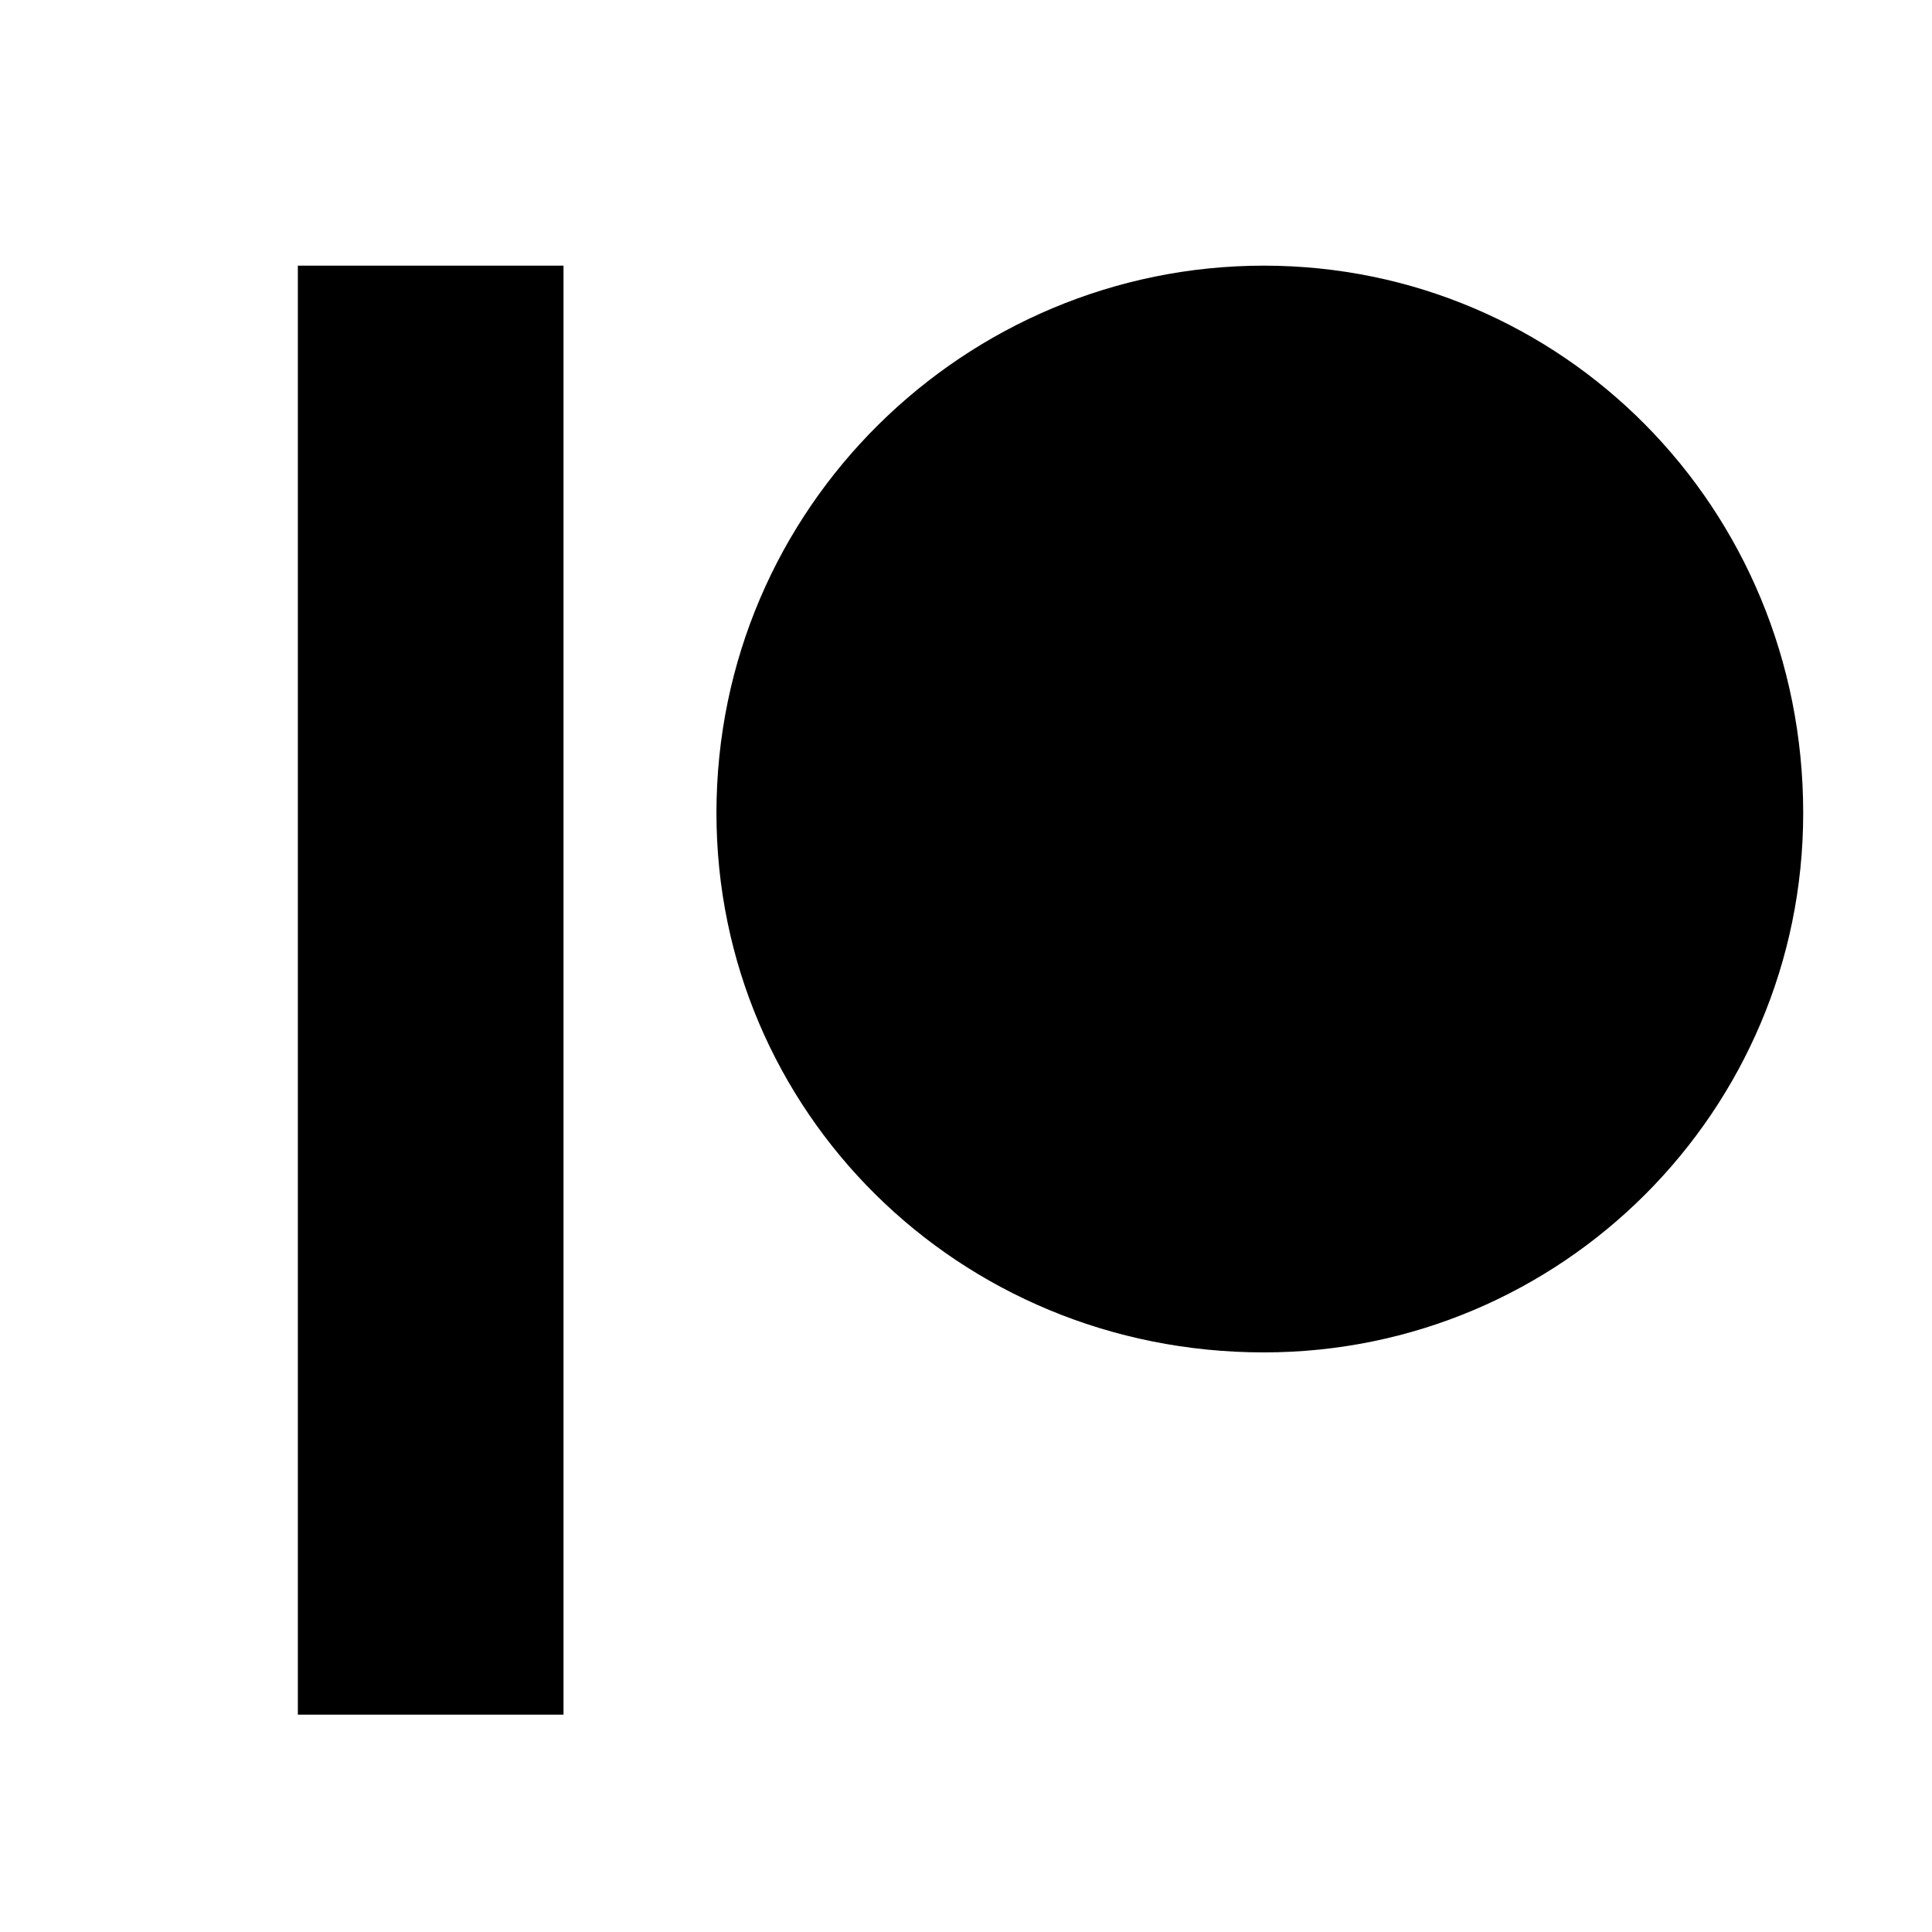
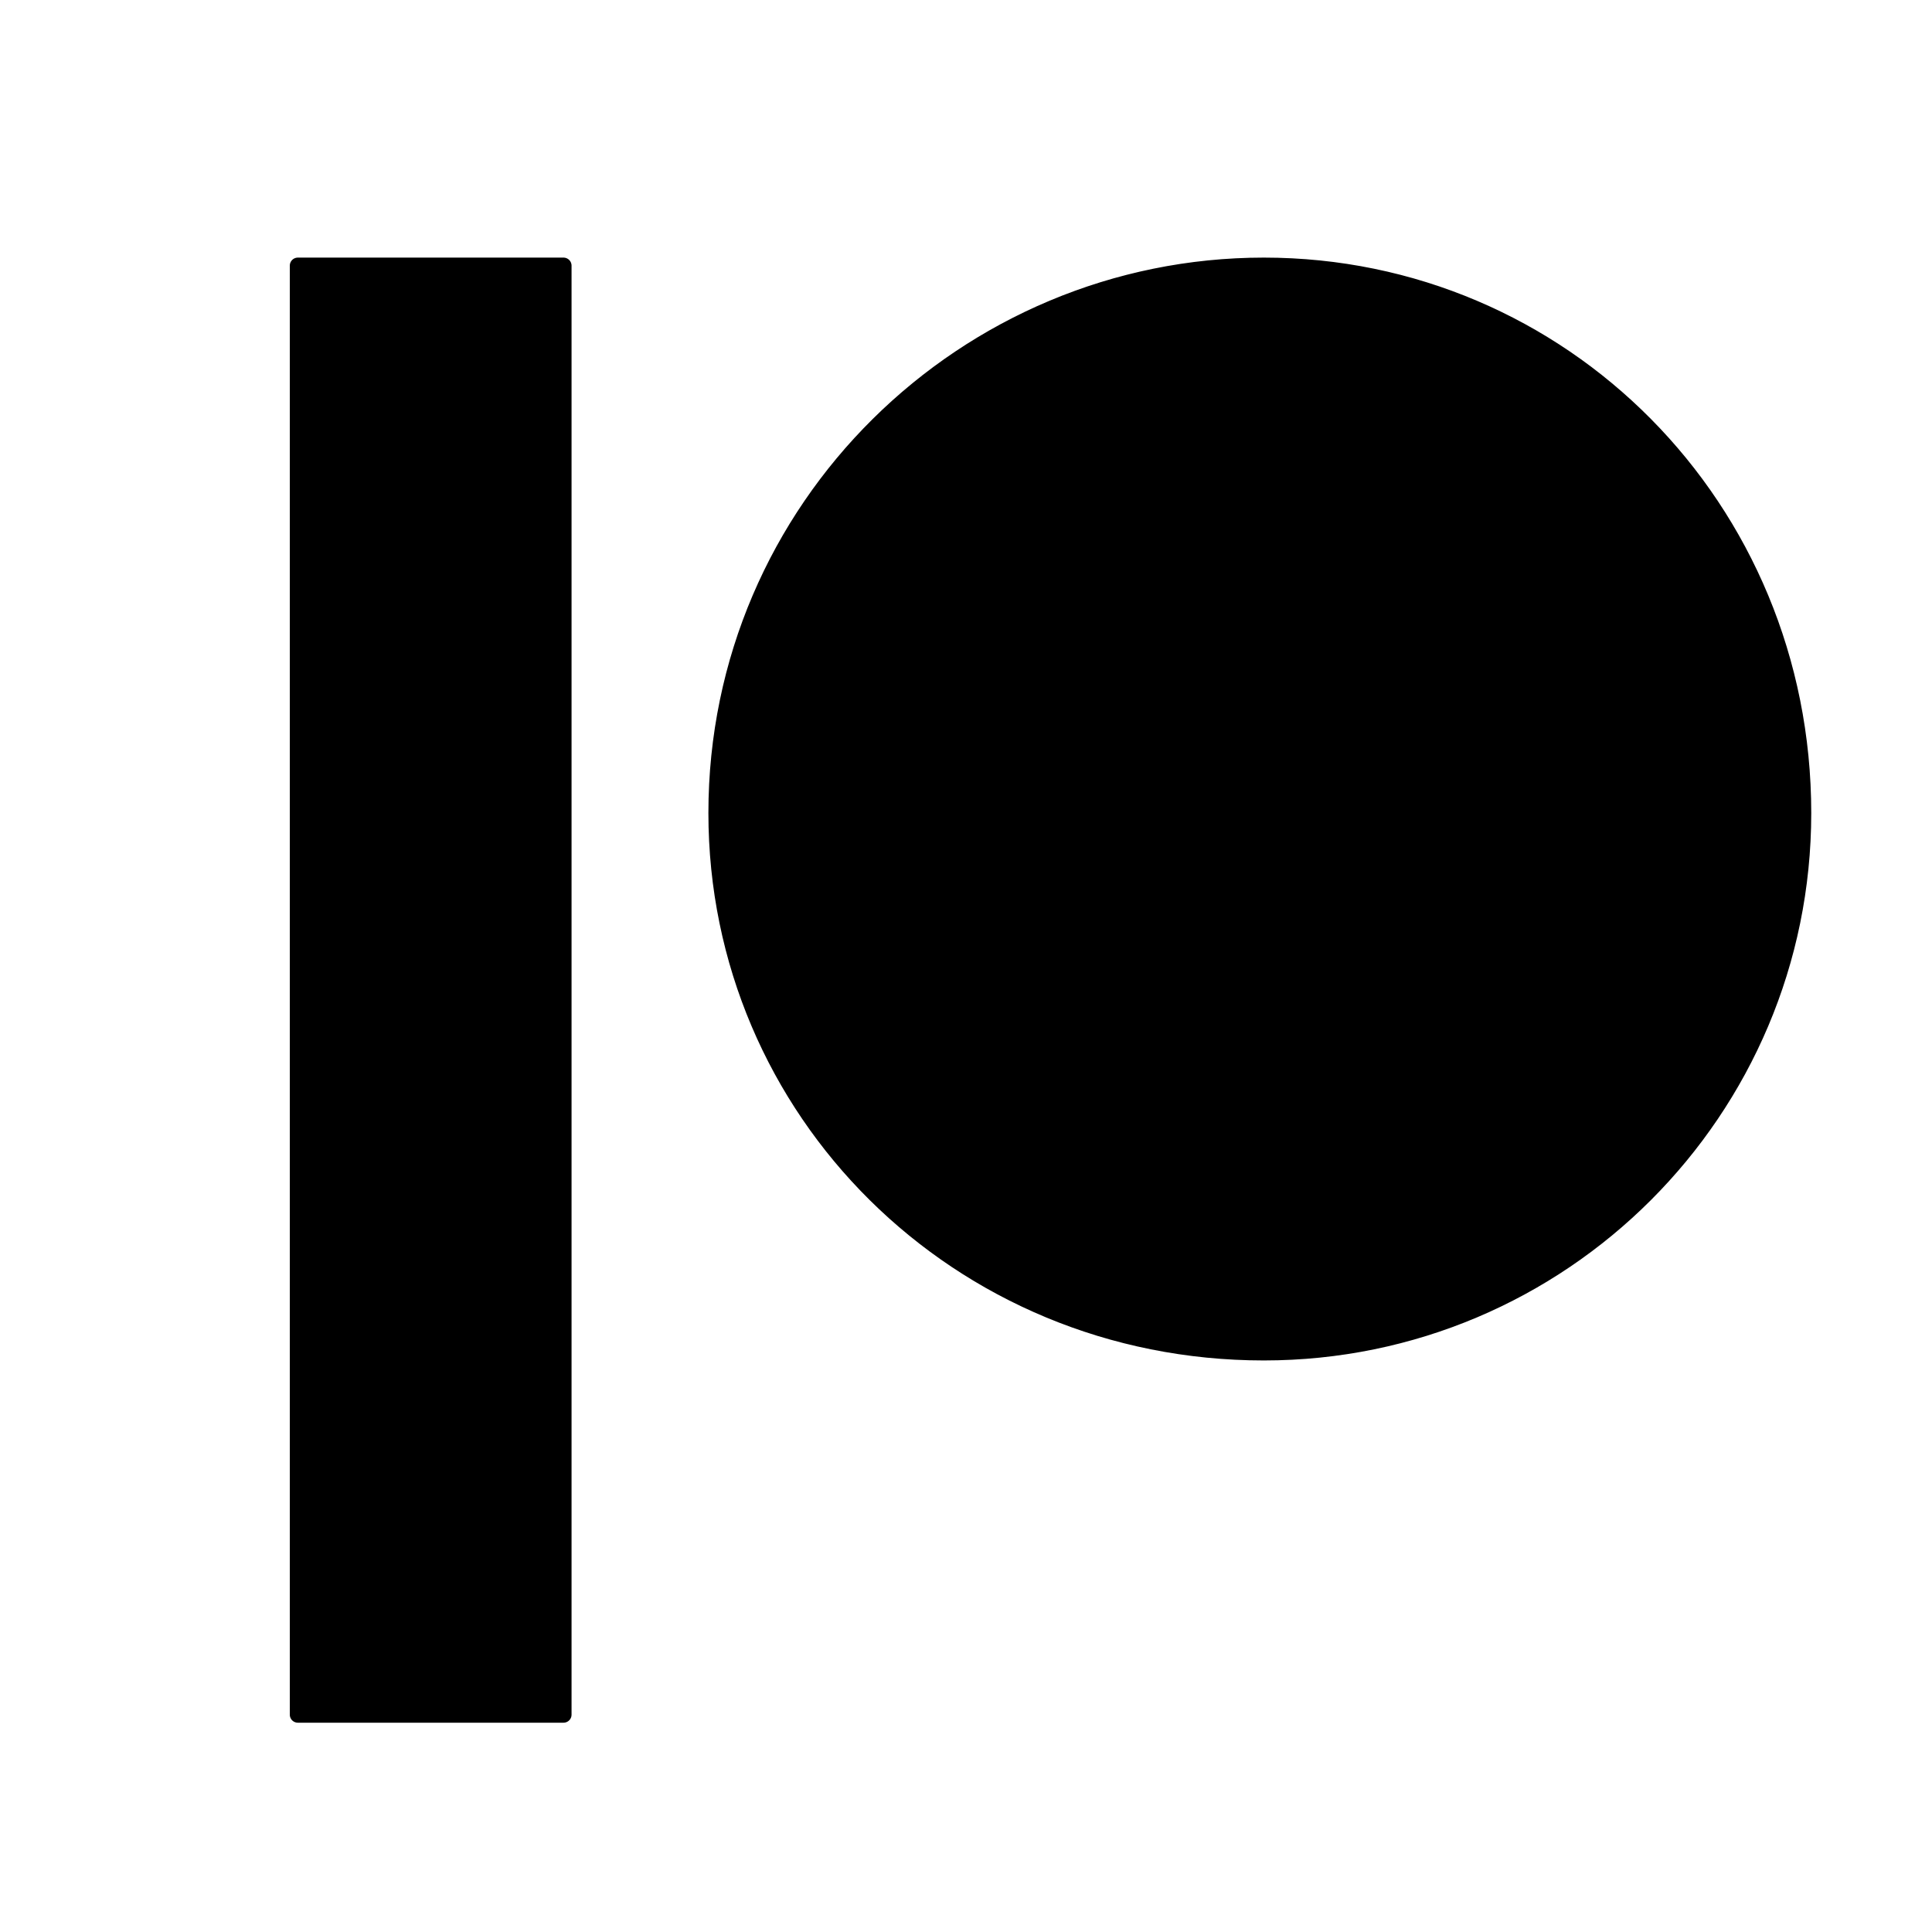
<svg xmlns="http://www.w3.org/2000/svg" version="1.1" id="Layer_1" width="24" height="24" x="0px" y="0px" viewBox="0 0 24 24" enable-background="new 0 0 24 24" xml:space="preserve">
  <g>
-     <path fill-rule="evenodd" clip-rule="evenodd" stroke-linecap="round" stroke-linejoin="round" d="   M15.7,3.3c-3.7,0-6.8,3-6.8,6.8c0,3.7,3,6.7,6.8,6.7c3.7,0,6.7-3,6.7-6.7C22.4,6.3,19.4,3.3,15.7,3.3" />
-     <rect x="3.7" y="3.3" stroke-linecap="round" stroke-linejoin="round" width="3.3" height="18" />
+     <path fill-rule="evenodd" clip-rule="evenodd" stroke="#000000" stroke-width="0.2" stroke-linecap="round" stroke-linejoin="round" d="   M15.7,3.3c-3.7,0-6.8,3-6.8,6.8c0,3.7,3,6.7,6.8,6.7c3.7,0,6.7-3,6.7-6.7C22.4,6.3,19.4,3.3,15.7,3.3" />
+     <rect x="3.7" y="3.3" stroke="#000000" stroke-width="0.2" stroke-linecap="round" stroke-linejoin="round" width="3.3" height="18" />
  </g>
</svg>
